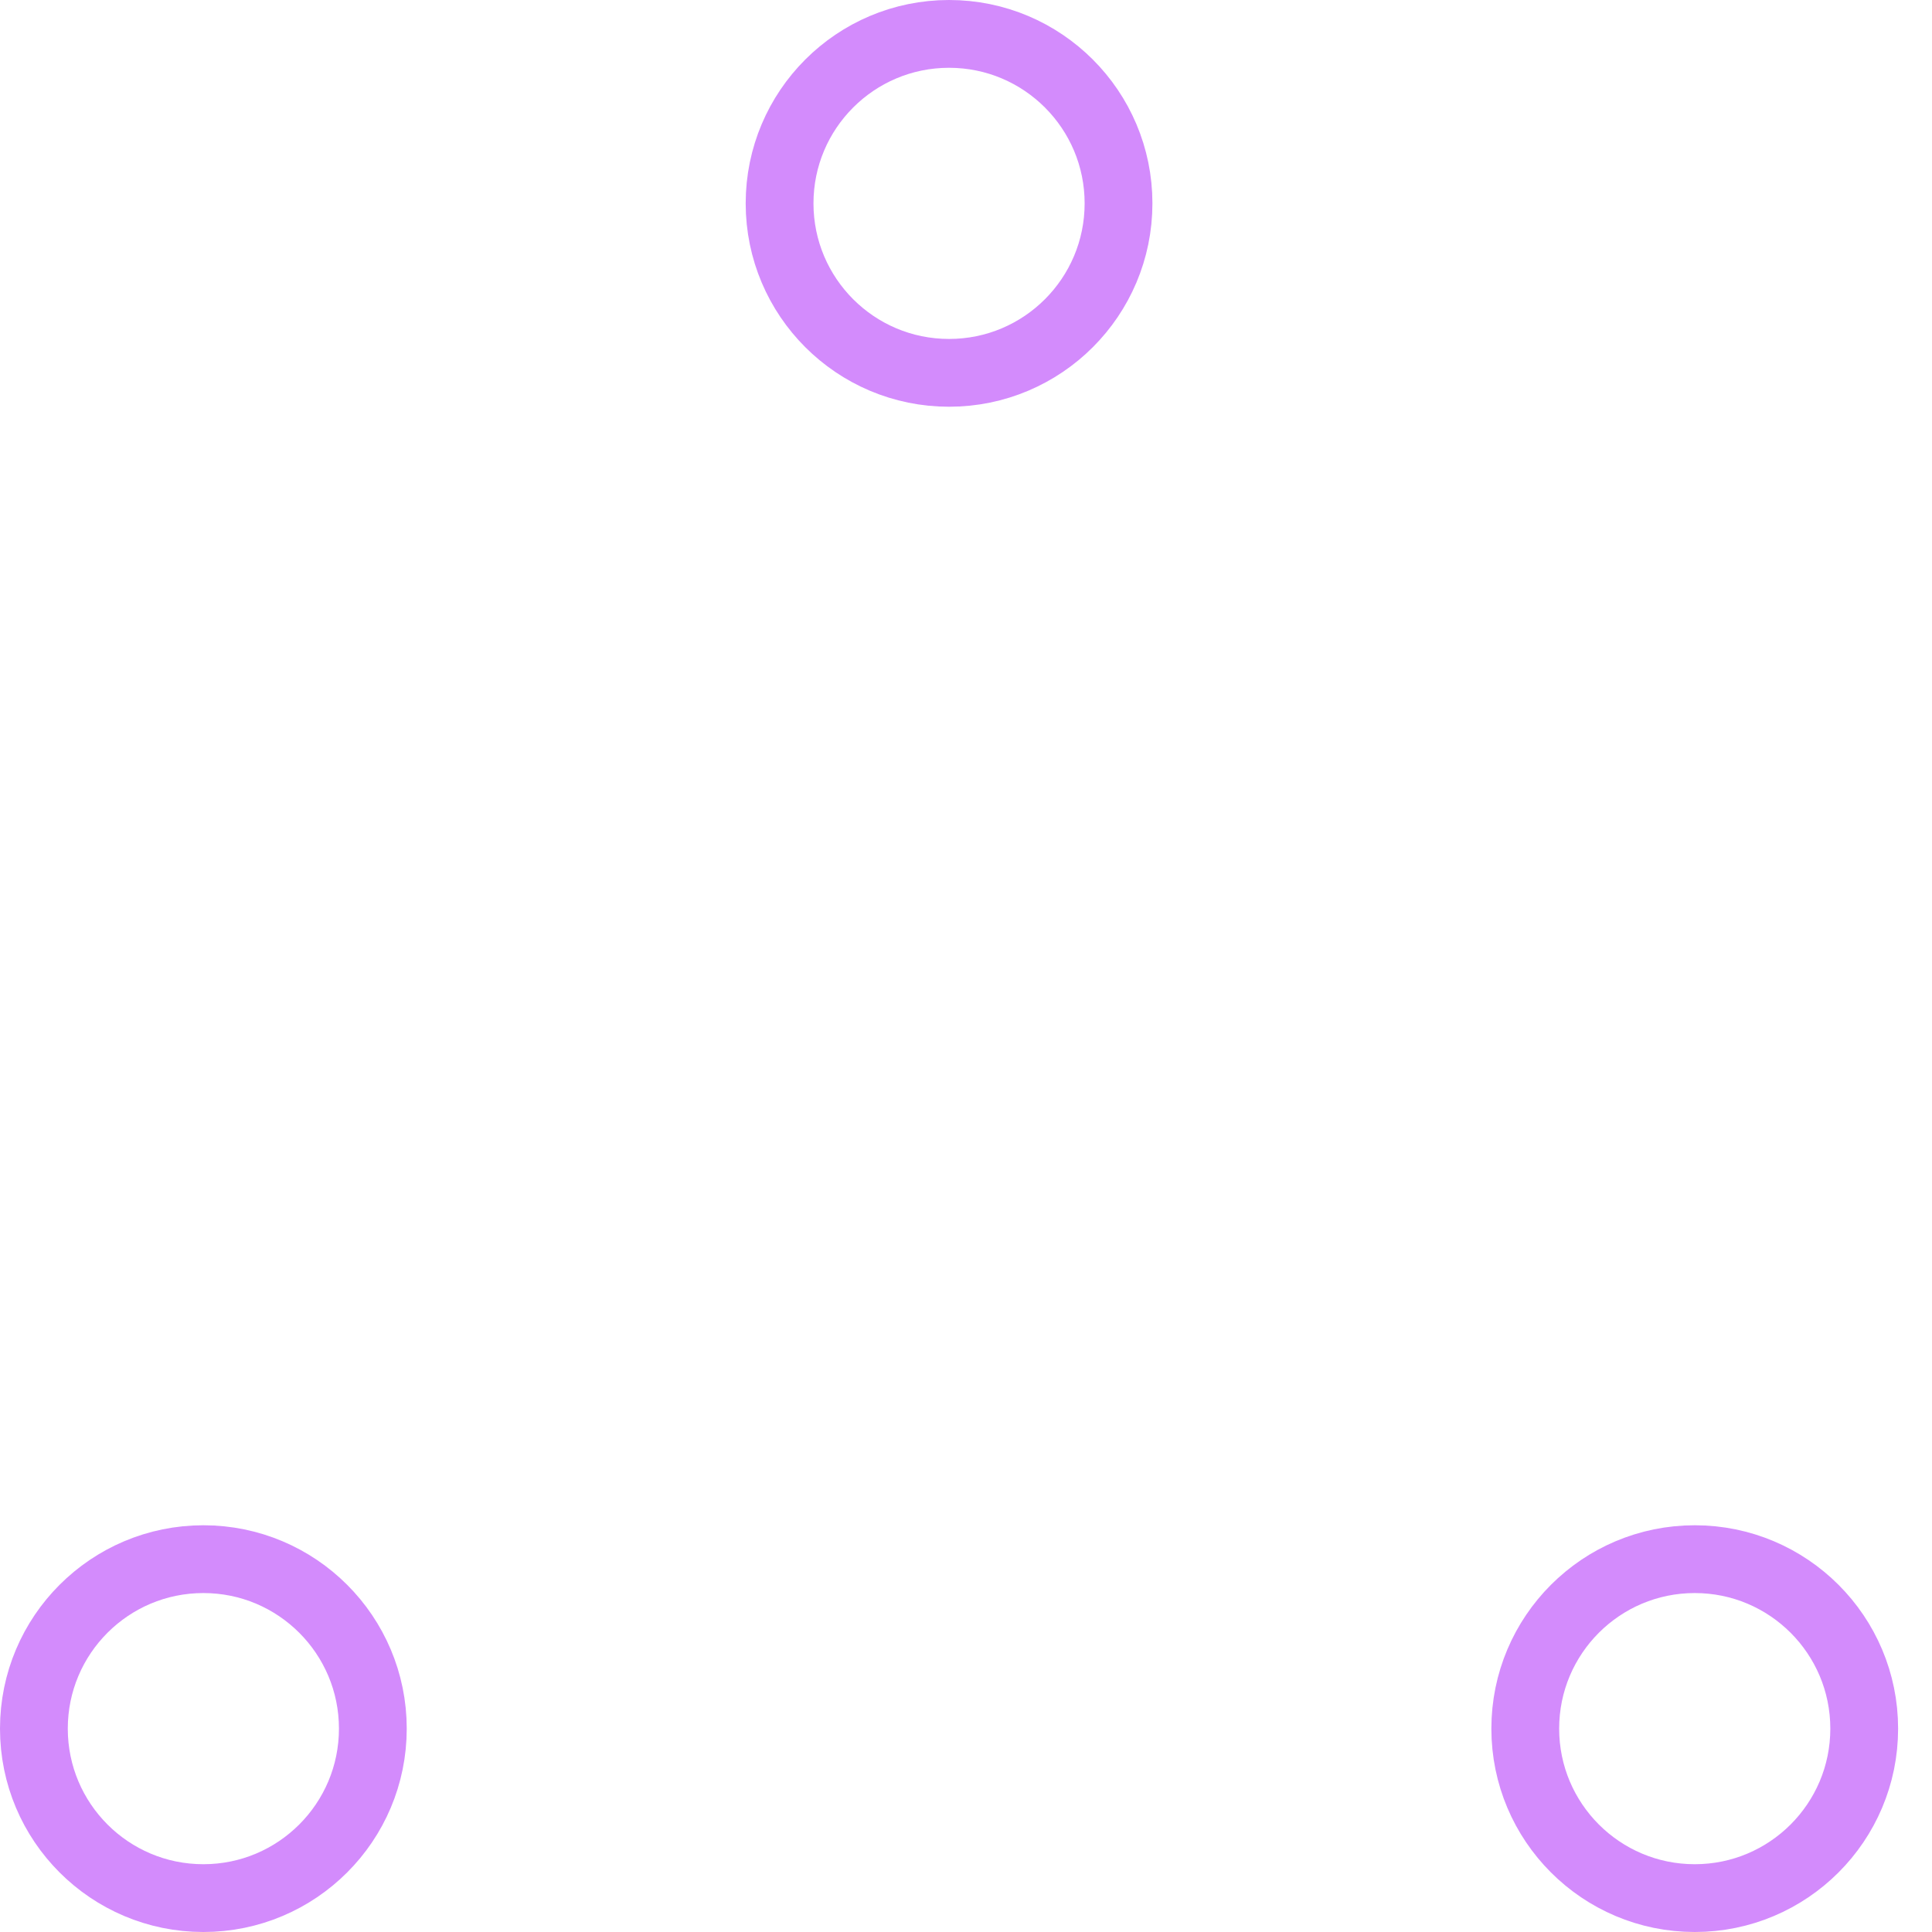
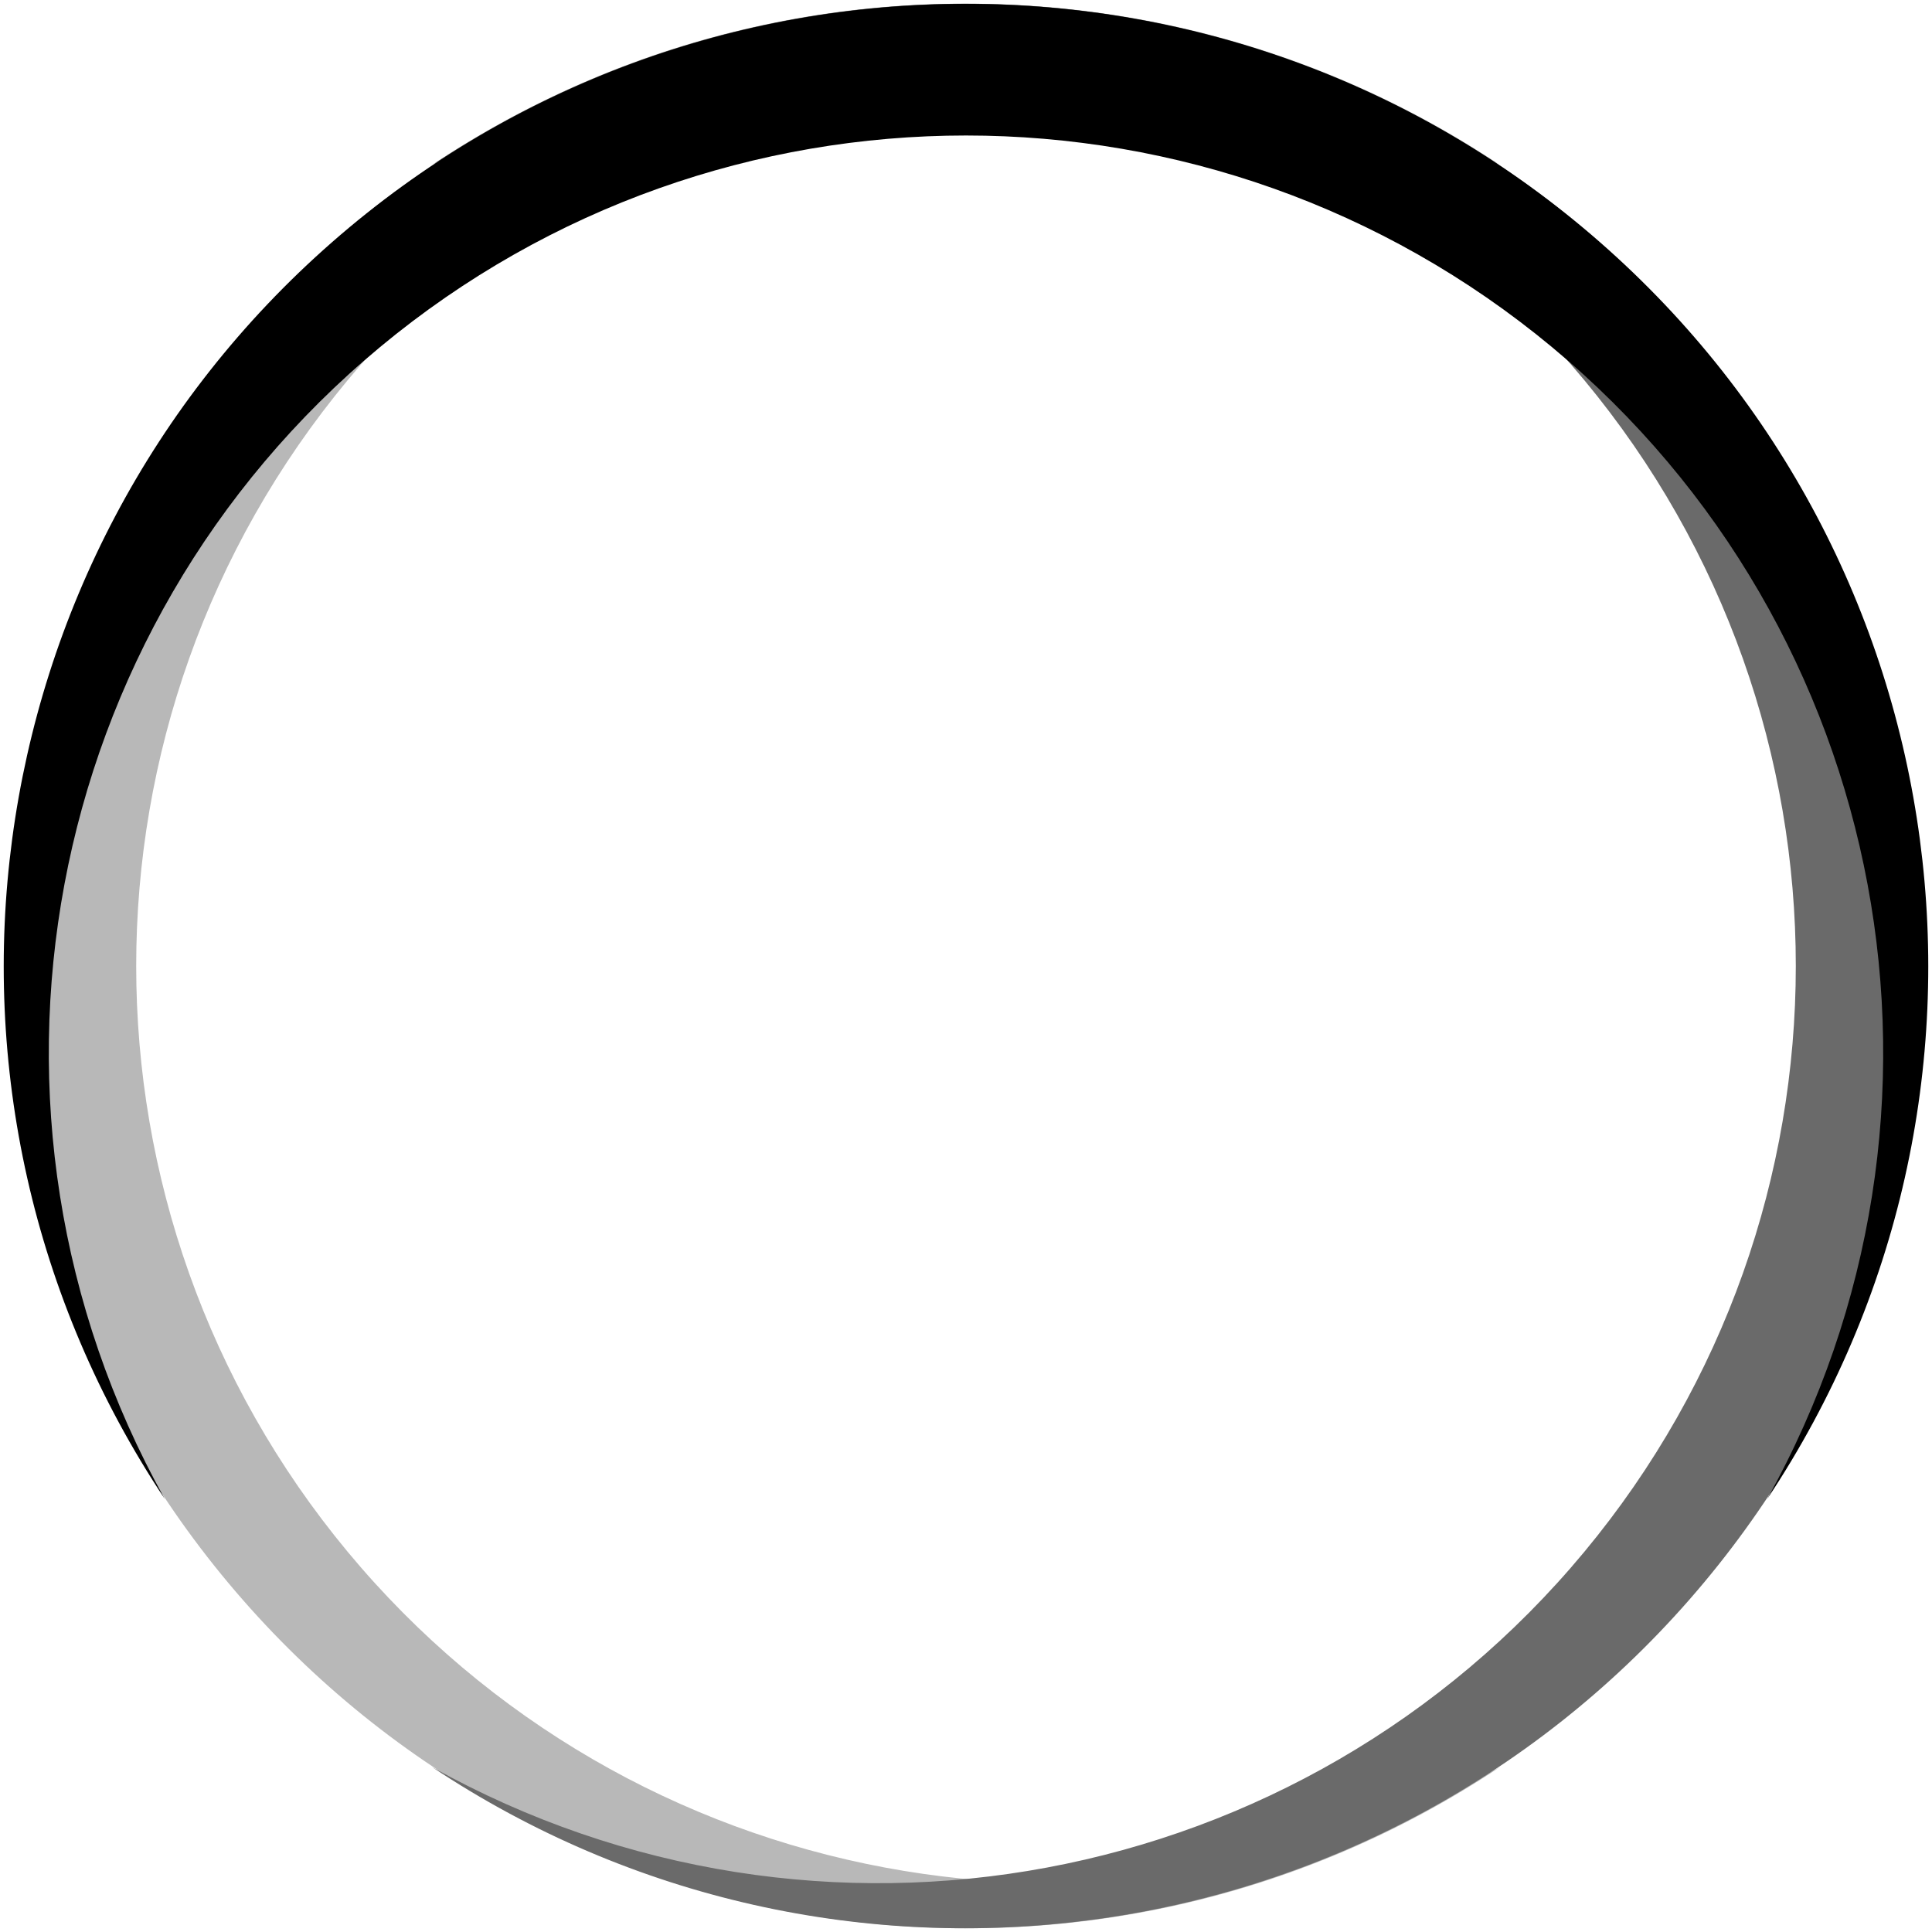
- <svg xmlns="http://www.w3.org/2000/svg" width="80" height="80" viewBox="0 0 57 57" stroke="#d38bfc">
-   <g fill="none" fill-rule="evenodd">
-     <g transform="translate(1 1)" stroke-width="2">
-       <circle cx="5" cy="50" r="5">
-         <animate attributeName="cy" begin="0s" dur="2.2s" values="50;5;50;50" calcMode="linear" repeatCount="indefinite" />
-         <animate attributeName="cx" begin="0s" dur="2.2s" values="5;27;49;5" calcMode="linear" repeatCount="indefinite" />
-       </circle>
-       <circle cx="27" cy="5" r="5">
-         <animate attributeName="cy" begin="0s" dur="2.2s" from="5" to="5" values="5;50;50;5" calcMode="linear" repeatCount="indefinite" />
-         <animate attributeName="cx" begin="0s" dur="2.2s" from="27" to="27" values="27;49;5;27" calcMode="linear" repeatCount="indefinite" />
-       </circle>
-       <circle cx="49" cy="50" r="5">
-         <animate attributeName="cy" begin="0s" dur="2.2s" values="50;50;5;50" calcMode="linear" repeatCount="indefinite" />
-         <animate attributeName="cx" from="49" to="49" begin="0s" dur="2.2s" values="49;5;27;49" calcMode="linear" repeatCount="indefinite" />
-       </circle>
-     </g>
+ <svg xmlns="http://www.w3.org/2000/svg" version="1.0" width="100px" height="100px" viewBox="0 0 128 128" xml:space="preserve">
+   <g>
+     <path fill="#b8b8b8" d="M99.359,10.919a60.763,60.763,0,1,0,0,106.162A63.751,63.751,0,1,1,99.359,10.919Z" />
+     <animateTransform attributeName="transform" type="rotate" from="0 64 64" to="360 64 64" dur="1080ms" repeatCount="indefinite" />
+   </g>
+   <g>
+     <path fill="#6a6a6a" d="M28.641,117.081a60.763,60.763,0,1,0,0-106.162A63.751,63.751,0,1,1,28.641,117.081Z" />
+     <animateTransform attributeName="transform" type="rotate" from="0 64 64" to="360 64 64" dur="1620ms" repeatCount="indefinite" />
+   </g>
+   <g>
+     <path fill="#000000" d="M117.081,99.313a60.763,60.763,0,1,0-106.162,0A63.751,63.751,0,1,1,117.081,99.313Z" />
+     <animateTransform attributeName="transform" type="rotate" from="0 64 64" to="360 64 64" dur="3240ms" repeatCount="indefinite" />
  </g>
</svg>
